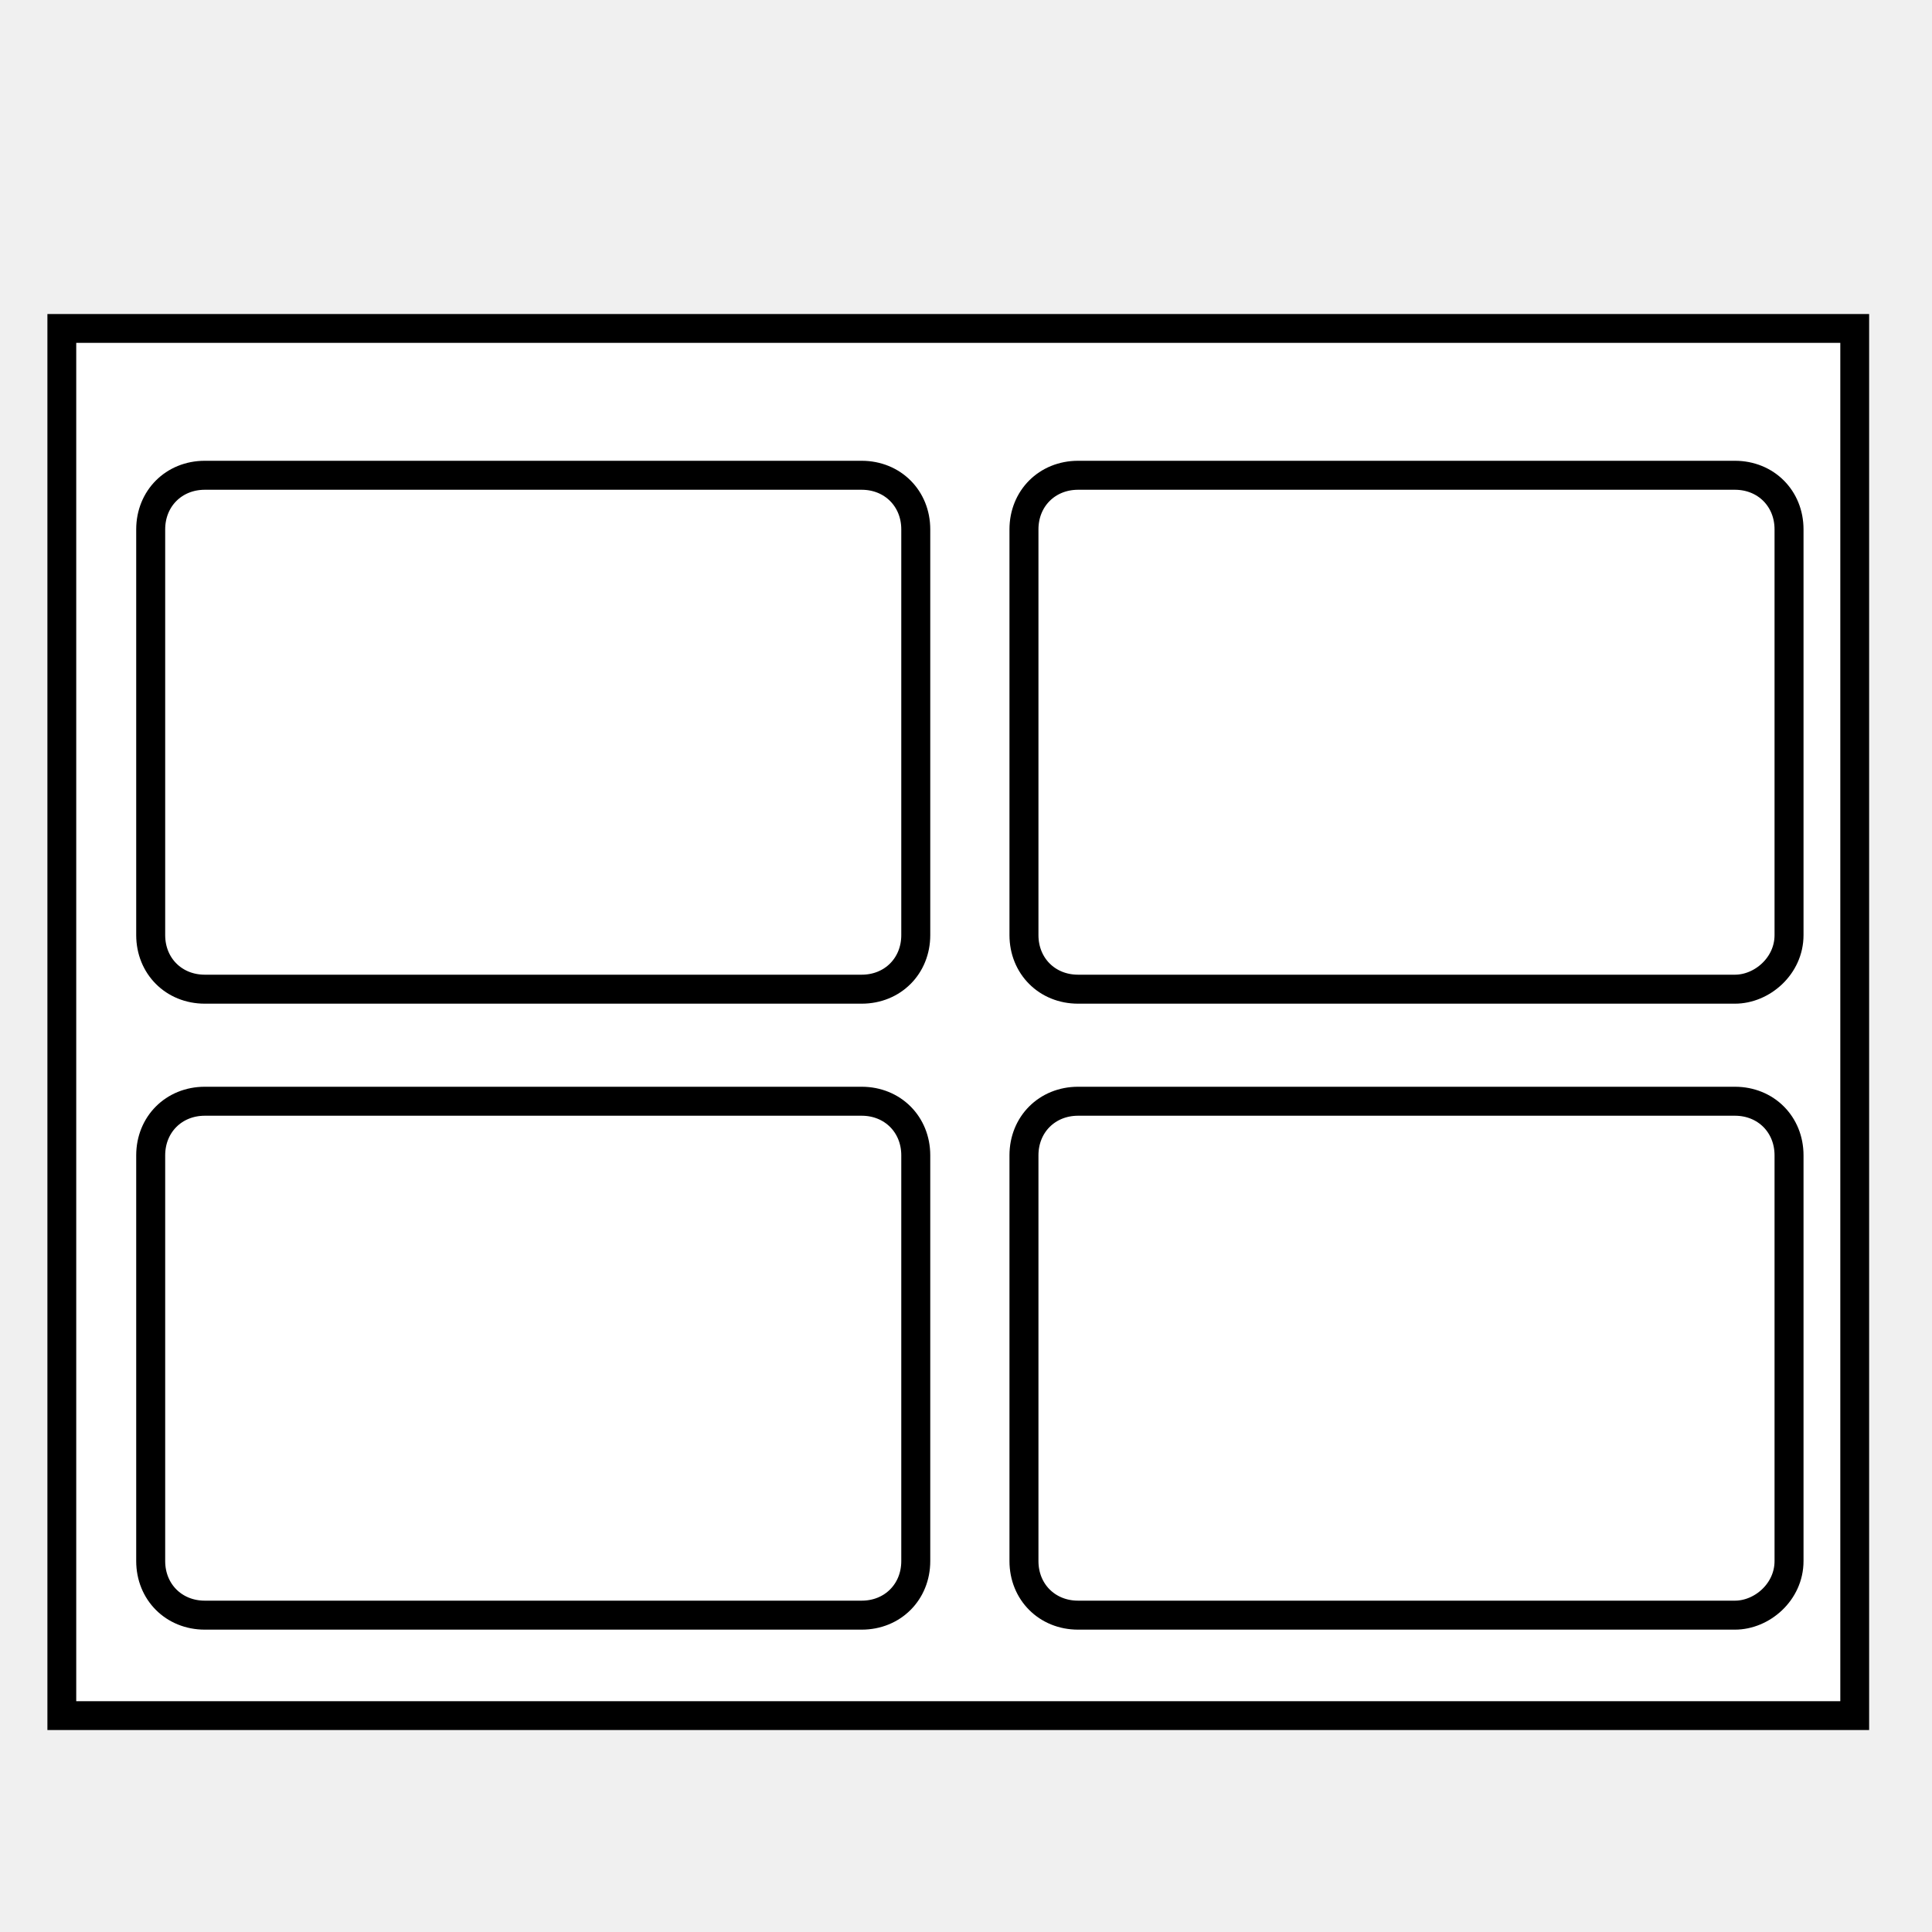
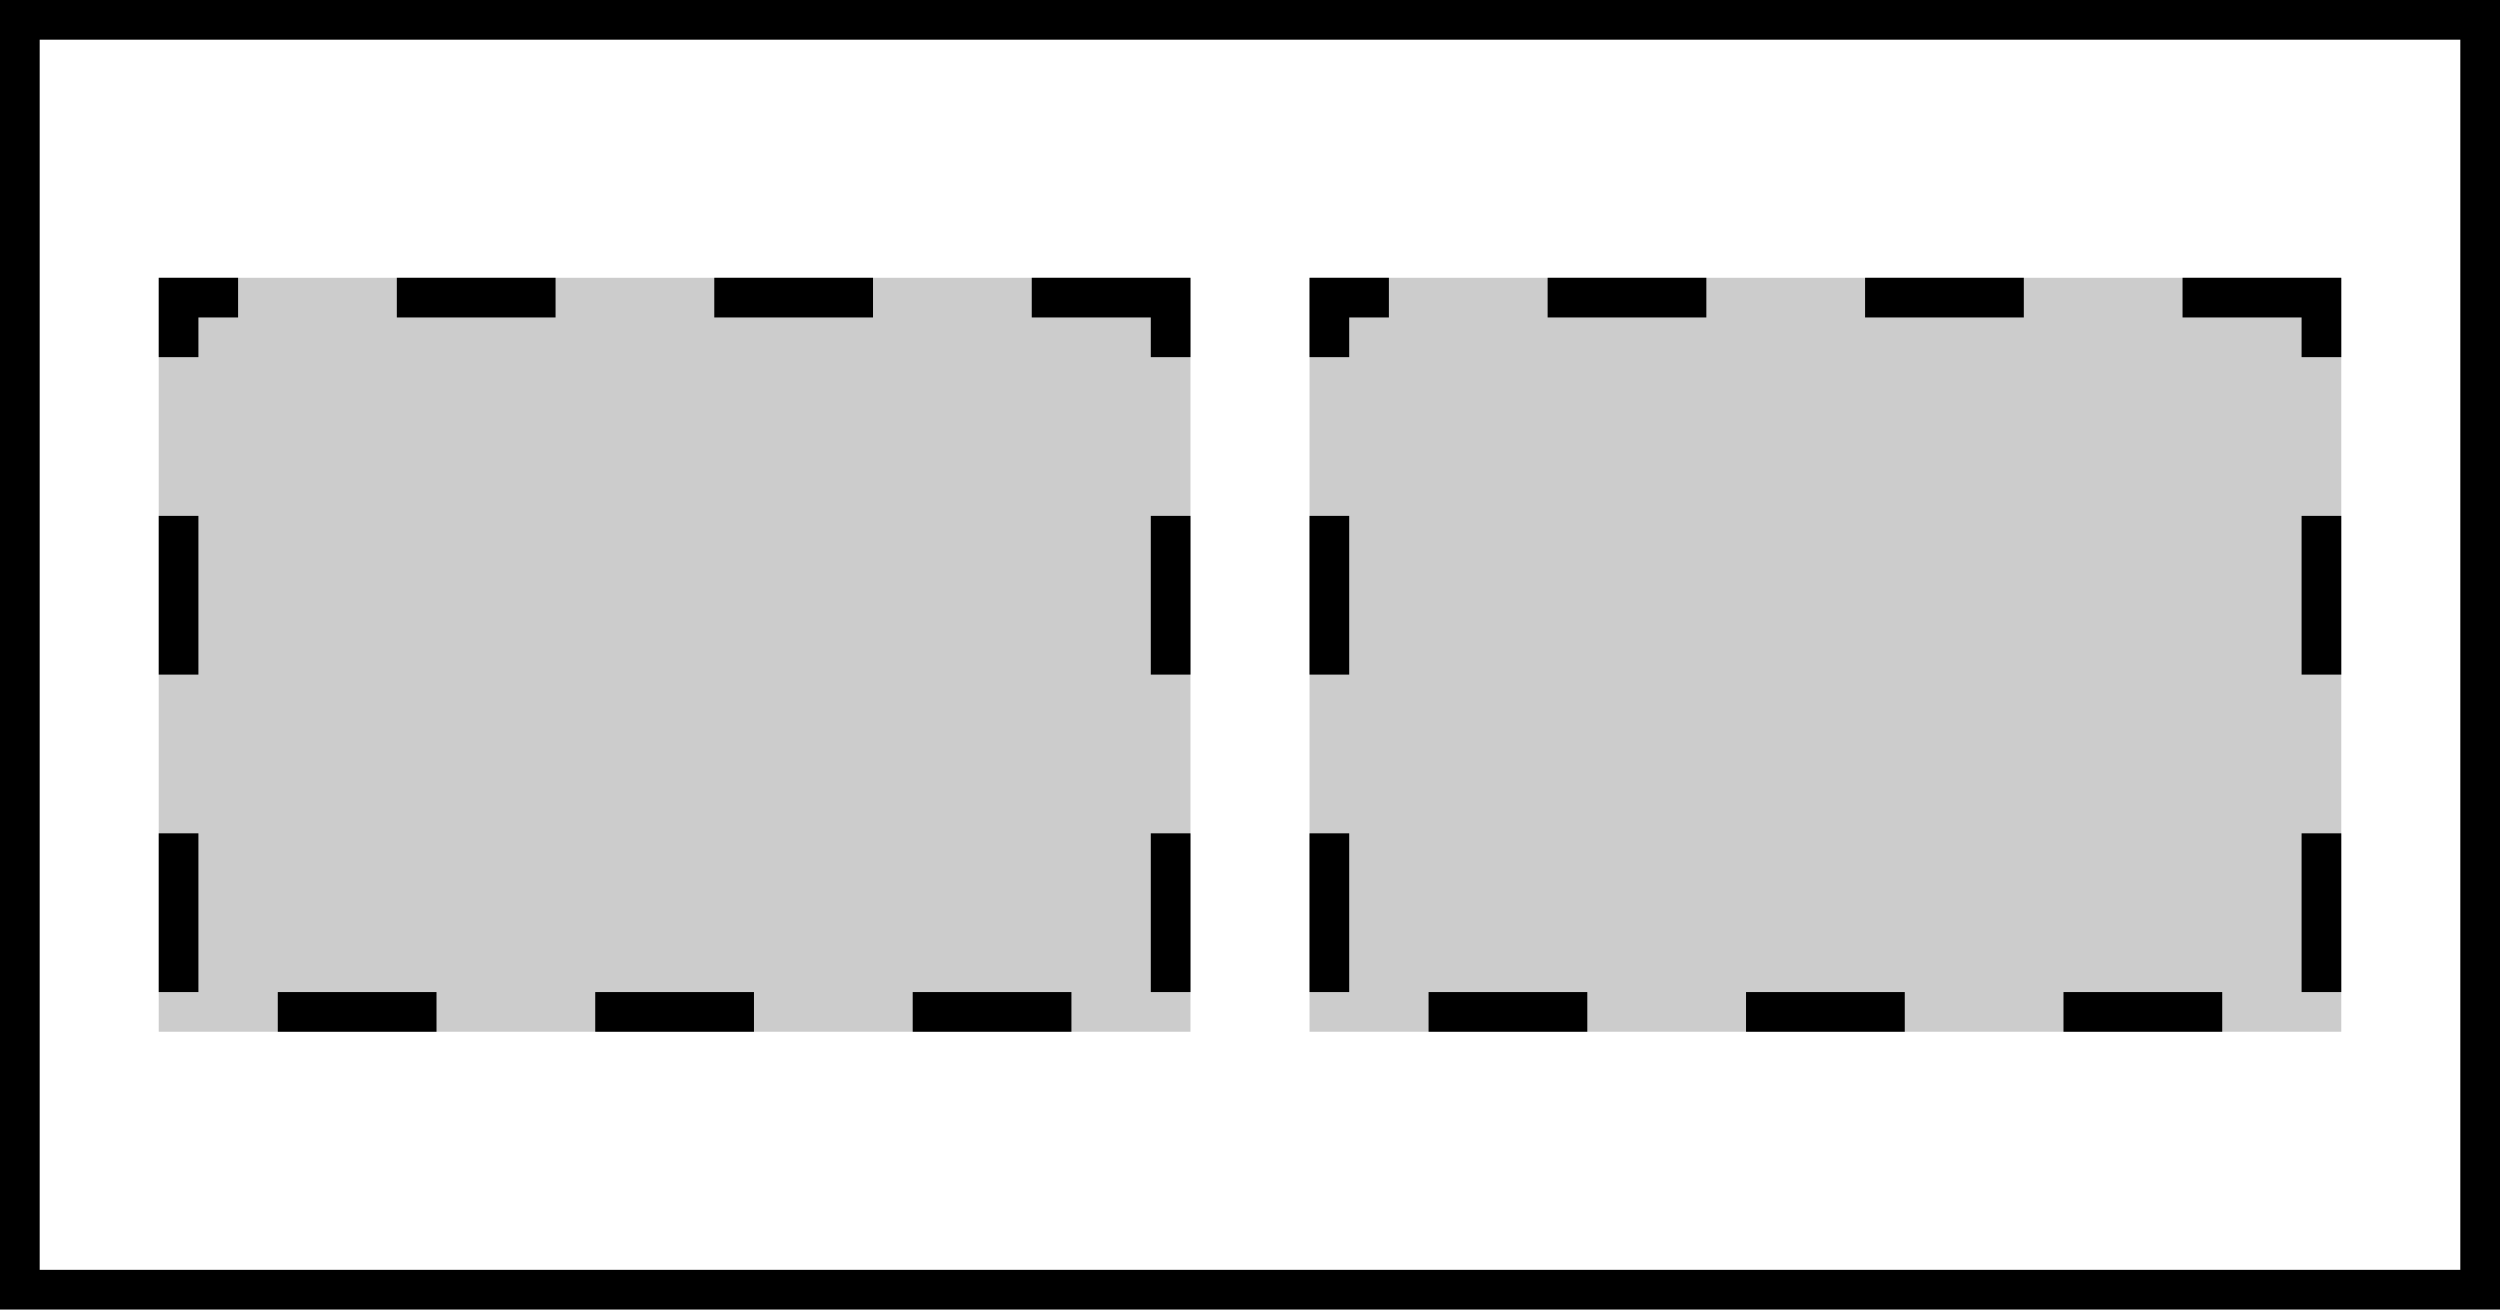
- <svg xmlns="http://www.w3.org/2000/svg" version="1.1" id="Layer_1" x="0px" y="0px" viewBox="0 0 50 50" style="enable-background:new 0 0 50 50;" xml:space="preserve">
-   <style type="text/css">
- 	.st0{fill:#FFFFFF;stroke:#000000;stroke-width:0.414;stroke-miterlimit:3.864;}
- 	.st1{fill:none;stroke:#000000;stroke-width:0.376;stroke-miterlimit:3.864;stroke-dasharray:4.962,2.481;}
- 	.st2{fill:#FFFFFF;stroke:#000000;stroke-width:0.746;}
- 	.st3{fill:#FFFFFF;}
- 	.st4{fill:none;stroke:#000000;stroke-width:0.75;stroke-miterlimit:3.864;}
- </style>
-   <path class="st0" d="M-24.8,41" />
-   <line class="st1" x1="24.2" y1="8.6" x2="24.2" y2="8.6" />
-   <rect x="1.6" y="8.5" class="st2" width="46.4" height="35.9" />
-   <rect x="26" y="40.9" class="st3" width="1.6" height="0.6" />
-   <rect x="26.7" y="37.6" class="st3" width="0.2" height="0.6" />
-   <path class="st4" d="M22.3,25.6h-17c-0.8,0-1.4-0.6-1.4-1.4V13.7c0-0.8,0.6-1.4,1.4-1.4h17c0.8,0,1.4,0.6,1.4,1.4v10.5  C23.7,25,23.1,25.6,22.3,25.6z" />
-   <path class="st4" d="M44.9,25.6h-17c-0.8,0-1.4-0.6-1.4-1.4V13.7c0-0.8,0.6-1.4,1.4-1.4h17c0.8,0,1.4,0.6,1.4,1.4v10.5  C46.3,25,45.6,25.6,44.9,25.6z" />
-   <path class="st4" d="M22.3,41.8h-17c-0.8,0-1.4-0.6-1.4-1.4V29.9c0-0.8,0.6-1.4,1.4-1.4h17c0.8,0,1.4,0.6,1.4,1.4v10.5  C23.7,41.2,23.1,41.8,22.3,41.8z" />
-   <path class="st4" d="M44.9,41.8h-17c-0.8,0-1.4-0.6-1.4-1.4V29.9c0-0.8,0.6-1.4,1.4-1.4h17c0.8,0,1.4,0.6,1.4,1.4v10.5  C46.3,41.2,45.6,41.8,44.9,41.8z" />
+ <svg xmlns="http://www.w3.org/2000/svg" viewBox="9 23 63 33">
+   <defs>
+     <style>.cls-1{fill:#fff;}.cls-2{fill:#ccc;}</style>
+   </defs>
+   <g id="Layer_2" data-name="Layer 2">
+     <rect class="cls-1" x="9.5" y="23.5" width="62" height="32" />
+     <path d="M71,24V55H10V24H71m1-1H9V56H72V23Z" />
+     <rect class="cls-2" x="13" y="30" width="26" height="19" />
+     <path d="M31,30H27v1h4V30Zm-8,0H19v1h4V30Zm-8,0H13v1h0v1h1V31h1V30Zm-1,6H13v4h1V36Zm0,8H13v4h1V44Zm6,4H16v1h4V48Zm8,0H24v1h4V48Zm8,0H32v1h4V48Zm3-4H38v4h1V44Zm0-8H38v4h1V36Zm0-6H35v1h3v1h1V30Z" />
+     <rect class="cls-2" x="42" y="30" width="26" height="19" />
+     <path d="M60,30H56v1h4V30Zm-8,0H48v1h4V30Zm-8,0H42v1h0v1h1V31h1V30Zm-1,6H42v4h1V36Zm0,8H42v4h1V44Zm6,4H45v1h4V48Zm8,0H53v1h4V48Zm8,0H61v1h4V48Zm3-4H67v4h1V44Zm0-8H67v4h1V36Zm0-6H64v1h3v1h1V30Z" />
+   </g>
</svg>
